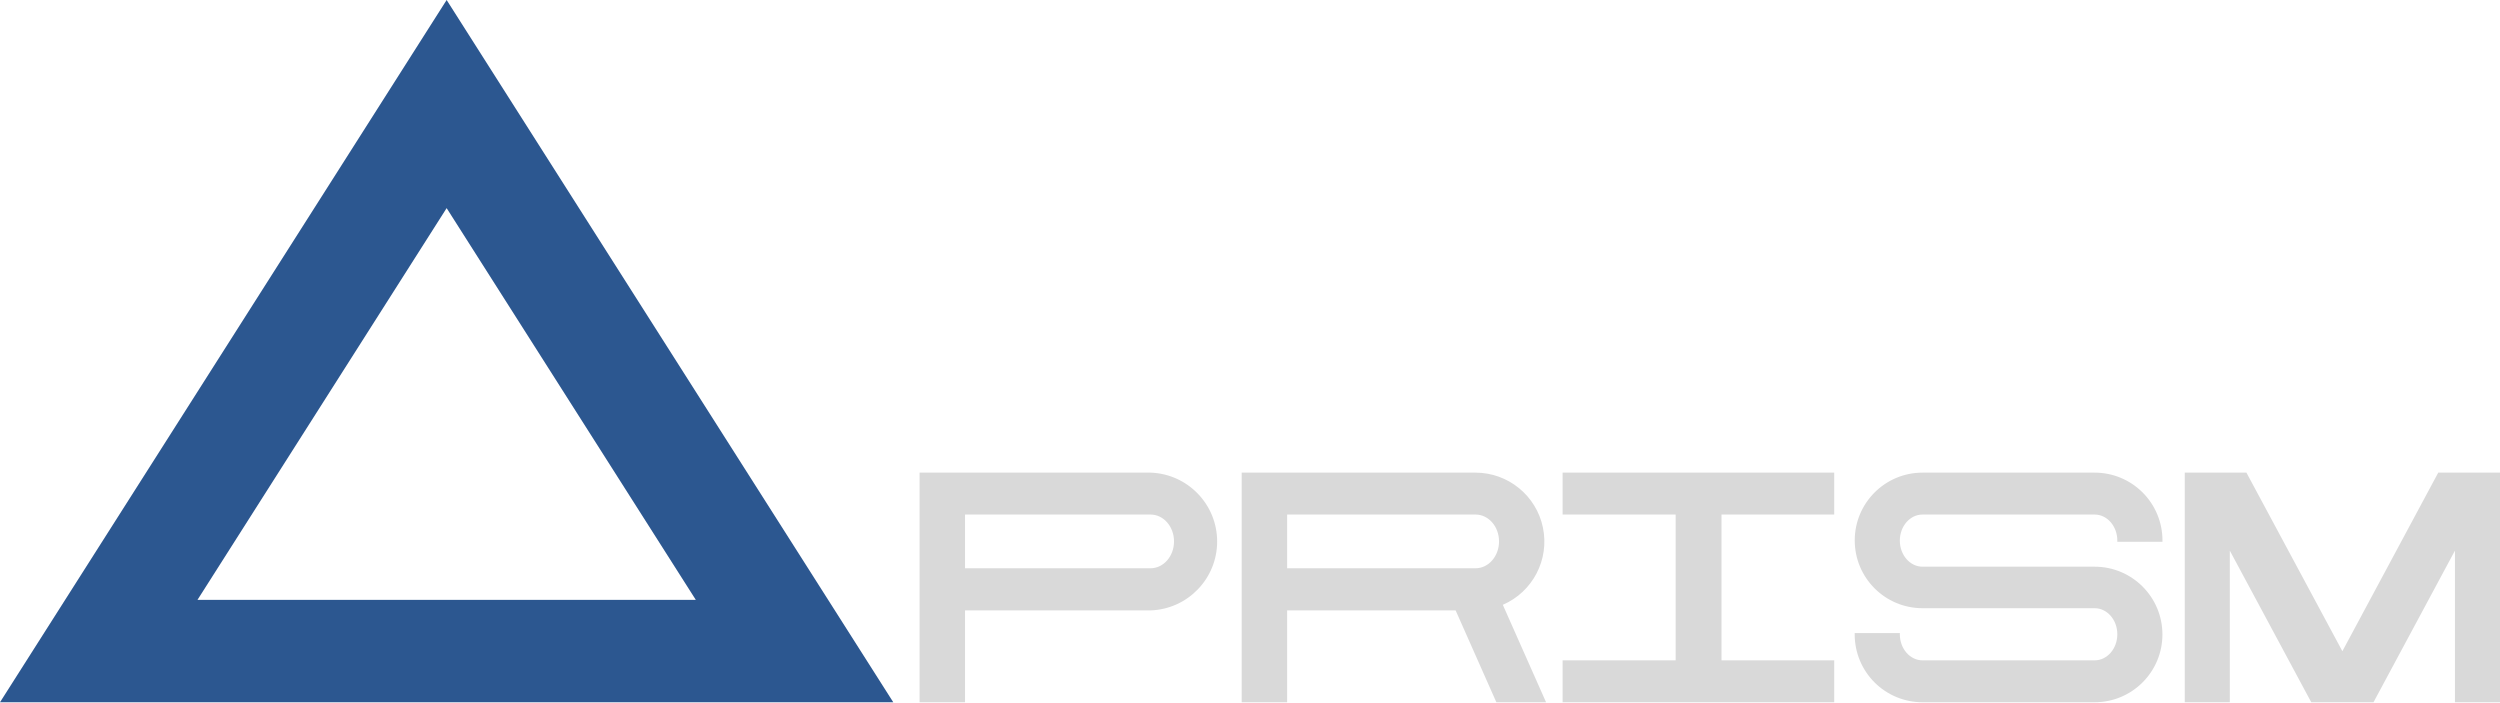
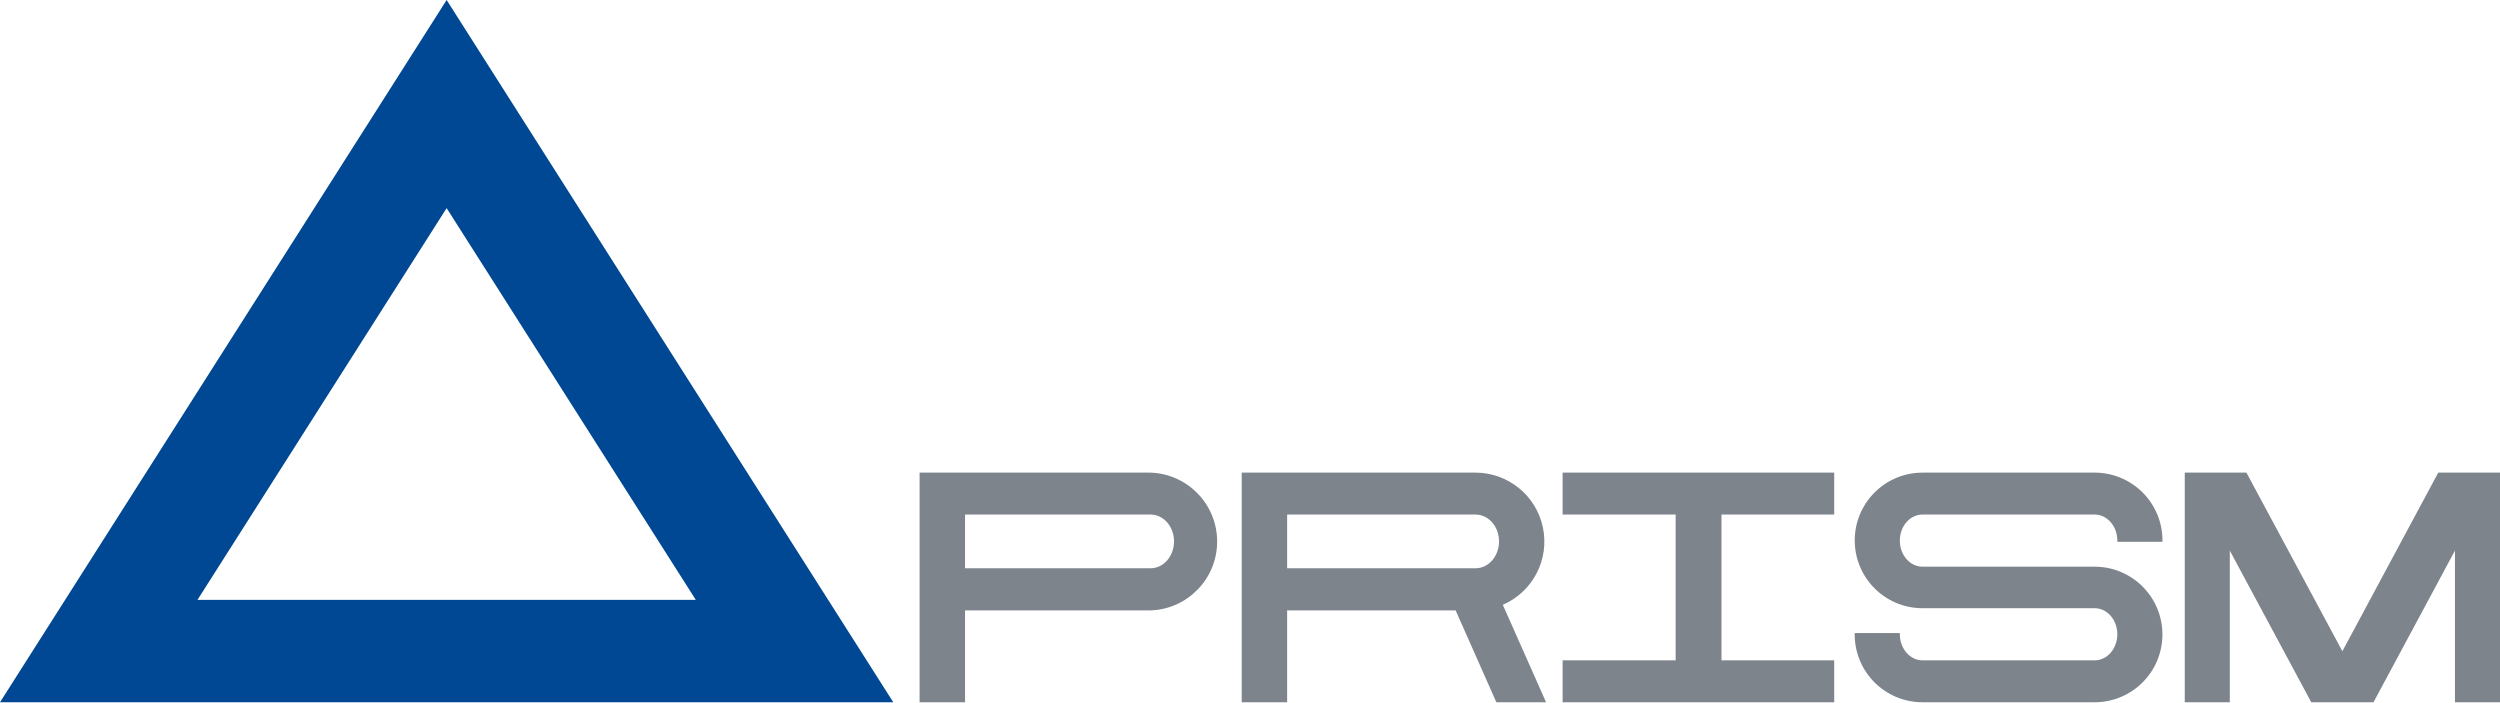
<svg xmlns="http://www.w3.org/2000/svg" viewBox="0 0 317.37 89.15" width="317.37" height="89.15" role="img" aria-label="APRISM">
-   <path fill="#2C5790" d="M56.7 0L113.4 89.15L0 89.15ZM56.7 26.42L25.07 76.15L88.33 76.15Z" />
-   <path fill="#D9D9D9" d="M116.74 89.15L116.74 60L146.06 60A8.75 8.75 0 0 1 146.06 77.49L122.51 77.49L122.51 89.15ZM122.51 65.32L122.51 72.14L146.06 72.14A2.98 3.41 0 0 0 146.06 65.32ZM157.63 89.15L157.63 60L187.32 60A8.75 8.75 0 0 1 190.78 76.78L196.27 89.15L189.96 89.15L184.79 77.49L163.4 77.49L163.4 89.15ZM163.4 65.32L163.4 72.14L187.32 72.14A2.98 3.41 0 0 0 187.32 65.32ZM198.37 60L232.85 60L232.85 65.32L218.54 65.32L218.54 83.83L232.85 83.83L232.85 89.15L198.37 89.15L198.37 83.83L212.72 83.83L212.72 65.32L198.37 65.32ZM244.06 60L265.91 60A8.6 8.6 0 0 1 274.52 68.6L274.52 68.78L268.79 68.78L268.79 68.63A2.88 3.31 0 0 0 265.91 65.32L244.06 65.32A2.88 3.31 0 0 0 244.06 71.94L265.91 71.94A8.6 8.6 0 0 1 265.91 89.15L244.06 89.15A8.6 8.6 0 0 1 235.45 80.55L235.45 80.37L241.18 80.37L241.18 80.52A2.88 3.31 0 0 0 244.06 83.83L265.91 83.83A2.88 3.31 0 0 0 265.91 77.21L244.06 77.21A8.6 8.6 0 0 1 244.06 60ZM277.35 89.15L277.35 60L285.18 60L297.36 82.67L309.53 60L317.37 60L317.37 89.15L311.65 89.15L311.65 69.9L301.31 89.15L293.41 89.15L283.07 69.9L283.07 89.15Z" />
+   <path fill="#004893" d="M56.7 0L113.4 89.15L0 89.15ZM56.7 26.42L25.07 76.15L88.33 76.15Z" />
+   <path fill="#7D848C" d="M116.74 89.15L116.74 60L146.06 60A8.75 8.75 0 0 1 146.06 77.49L122.51 77.49L122.51 89.15ZM122.51 65.32L122.51 72.14L146.06 72.14A2.98 3.41 0 0 0 146.06 65.32ZM157.63 89.15L157.63 60L187.32 60A8.75 8.75 0 0 1 190.78 76.78L196.27 89.15L189.96 89.15L184.79 77.49L163.4 77.49L163.4 89.15ZM163.4 65.32L163.4 72.14L187.32 72.14A2.98 3.41 0 0 0 187.32 65.32ZM198.37 60L232.85 60L232.85 65.32L218.54 65.32L218.54 83.83L232.85 83.83L232.85 89.15L198.37 89.15L198.37 83.83L212.72 83.83L212.72 65.32L198.37 65.32ZM244.06 60L265.91 60A8.6 8.6 0 0 1 274.52 68.6L274.52 68.78L268.79 68.78L268.79 68.63A2.88 3.31 0 0 0 265.91 65.32L244.06 65.32A2.88 3.31 0 0 0 244.06 71.94L265.91 71.94A8.6 8.6 0 0 1 265.91 89.15L244.06 89.15A8.6 8.6 0 0 1 235.45 80.55L235.45 80.37L241.18 80.37L241.18 80.52A2.88 3.31 0 0 0 244.06 83.83L265.91 83.83A2.88 3.31 0 0 0 265.91 77.21L244.06 77.21A8.6 8.6 0 0 1 244.06 60ZM277.35 89.15L277.35 60L285.18 60L297.36 82.67L309.53 60L317.37 60L317.37 89.15L311.65 89.15L311.65 69.9L301.31 89.15L293.41 89.15L283.07 69.9L283.07 89.15Z" />
</svg>
